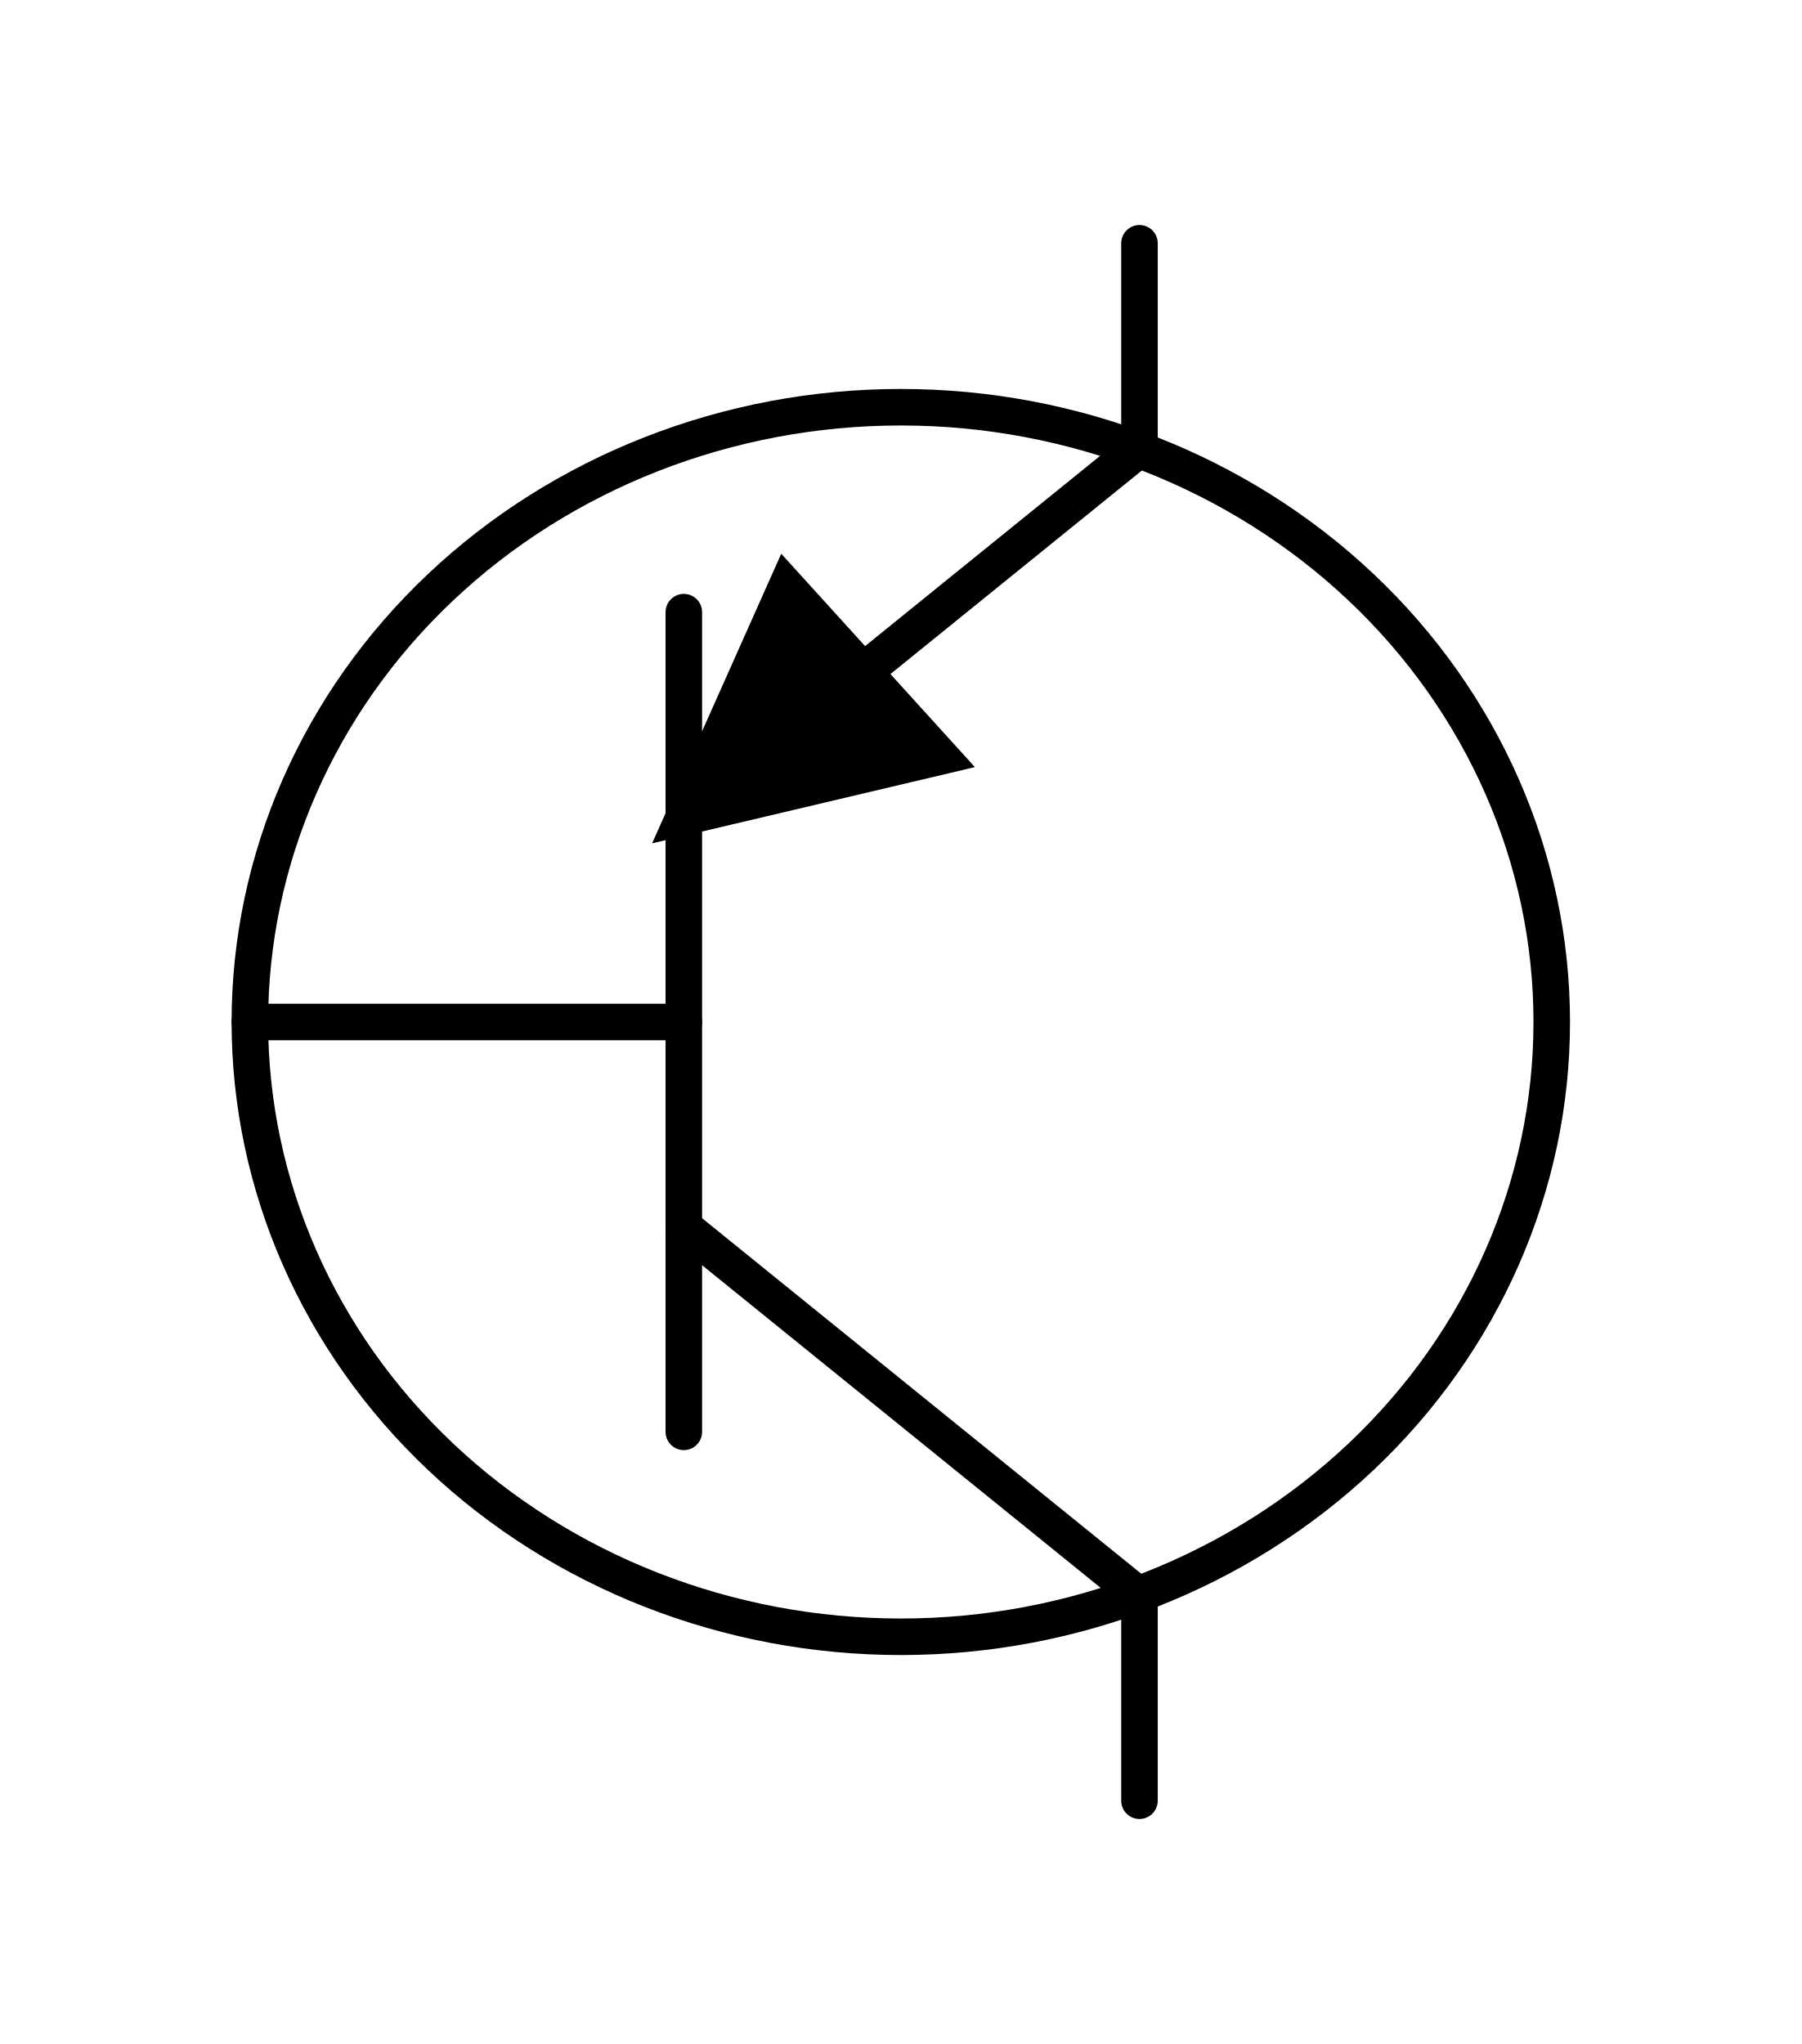
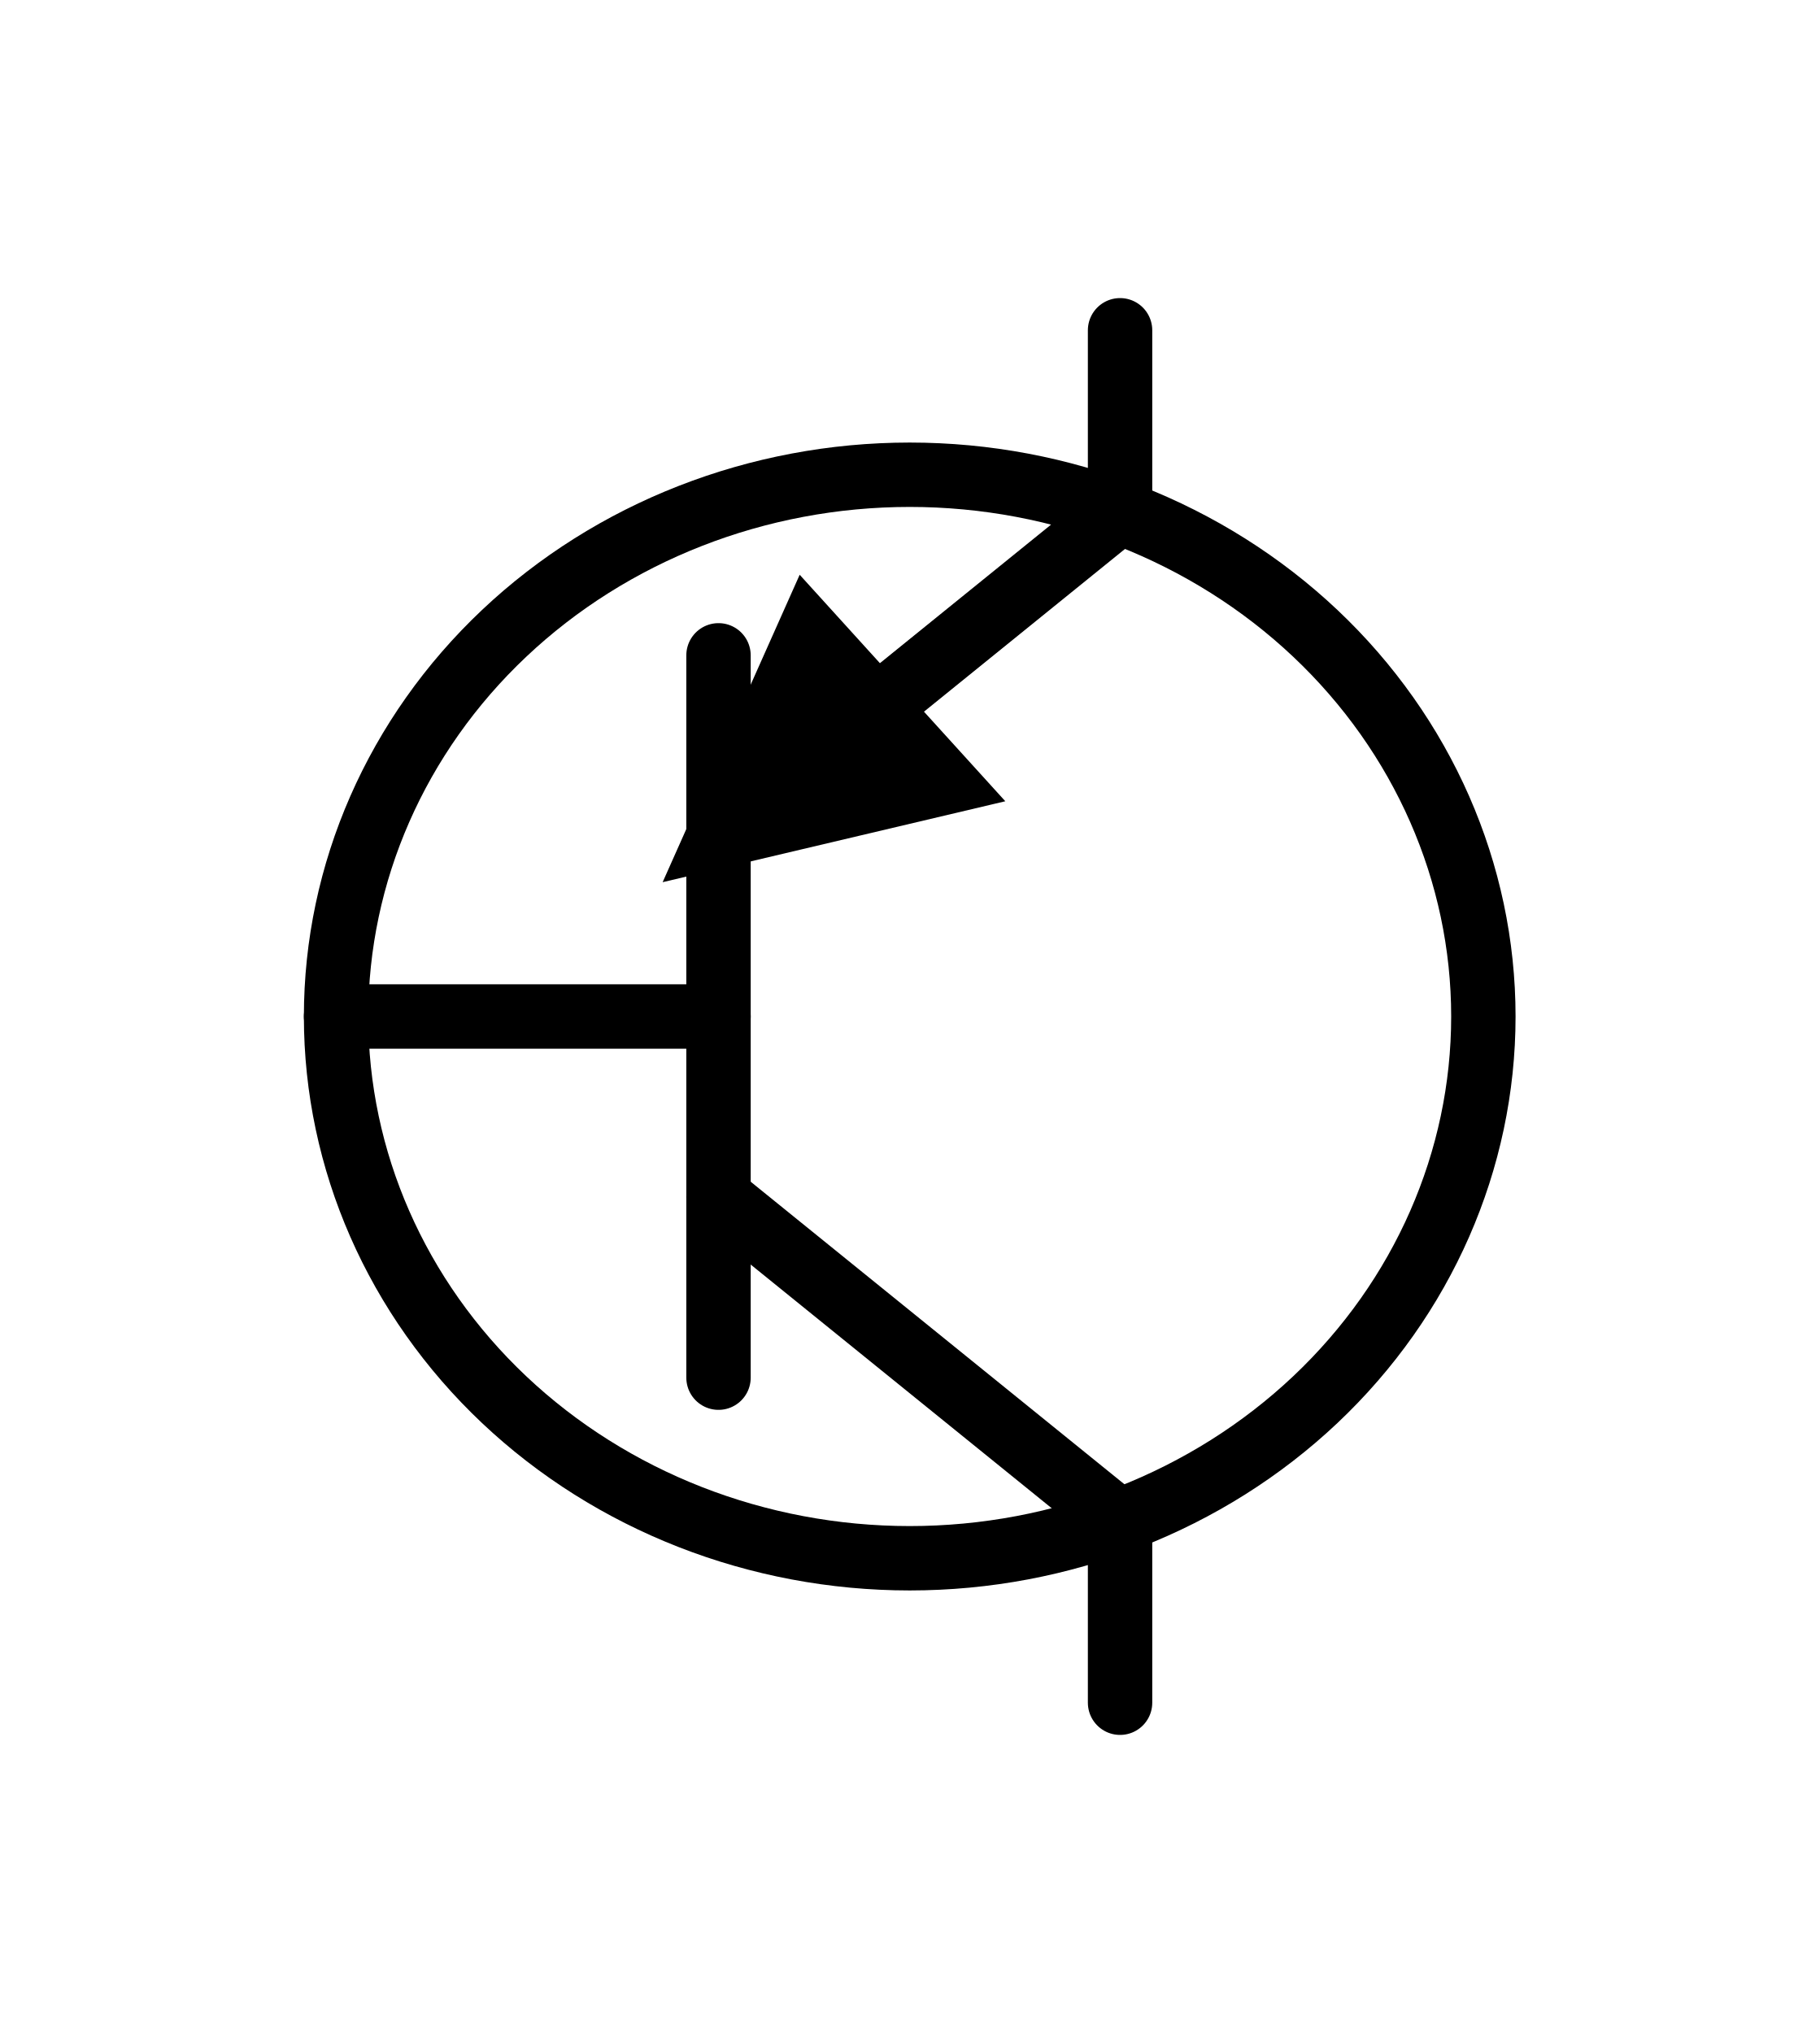
- <svg xmlns="http://www.w3.org/2000/svg" height="111.912pt" version="1.1" viewBox="0 0 98.64 111.912" width="98.64pt">
+ <svg xmlns="http://www.w3.org/2000/svg" height="63.156pt" version="1.1" viewBox="0 0 56.52 63.156" width="56.52pt">
  <defs>
    <style type="text/css">*{stroke-linecap:butt;stroke-linejoin:round;}</style>
  </defs>
  <g id="figure_1">
    <g id="patch_1">
-       <path d="M 0 111.912  L 98.64 111.912  L 98.64 0  L 0 0  z " style="fill:none;" />
-       <g class="ports" />
+       <path d="M 0 63.156  L 56.52 63.156  L 56.52 -0  L 0 -0  z " style="fill:none;" />
+       <g class="ports">
+         <g class="port-1" />
+         <g class="port-2" />
+         <g class="port-3" />
+       </g>
    </g>
    <g id="axes_1">
      <g id="patch_2">
-         <path clip-path="url(#p4b4ccfc737)" d="M 49.32 89.616  C 58.772 89.616 67.838 86.069 74.521 79.757  C 81.205 73.445 84.96 64.883 84.96 55.956  C 84.96 47.029 81.205 38.467 74.521 32.155  C 67.838 25.843 58.772 22.296 49.32 22.296  C 39.868 22.296 30.802 25.843 24.119 32.155  C 17.435 38.467 13.68 47.029 13.68 55.956  C 13.68 64.883 17.435 73.445 24.119 79.757  C 30.802 86.069 39.868 89.616 49.32 89.616  z " style="fill:none;stroke:#000000;stroke-linejoin:miter;stroke-width:2;" />
+         <path clip-path="url(#pfd3948107d)" d="M 28.26 48.408  C 32.986 48.408 37.519 46.635 40.861 43.479  C 44.202 40.323 46.08 36.041 46.08 31.578  C 46.08 27.115 44.202 22.833 40.861 19.677  C 37.519 16.521 32.986 14.748 28.26 14.748  C 23.534 14.748 19.001 16.521 15.659 19.677  C 12.318 22.833 10.44 27.115 10.44 31.578  C 10.44 36.041 12.318 40.323 15.659 43.479  C 19.001 46.635 23.534 48.408 28.26 48.408  z " style="fill:none;stroke:#000000;stroke-linejoin:miter;stroke-width:2;" />
      </g>
      <g id="patch_3">
-         <path clip-path="url(#p4b4ccfc737)" d="M 37.44 44.736  L 43.063 32.124  L 47.259 36.747  L 62.367 24.517  L 62.409 24.563  L 47.301 36.794  L 51.497 41.417  z " style="stroke:#000000;stroke-linejoin:miter;stroke-width:2;" />
+         <path clip-path="url(#pfd3948107d)" d="M 22.32 25.968  L 25.131 19.662  L 27.229 21.974  L 34.783 15.858  L 34.805 15.882  L 27.251 21.997  L 29.349 24.308  z " style="stroke:#000000;stroke-linejoin:miter;stroke-width:2;" />
      </g>
      <g id="line2d_1">
-         <path clip-path="url(#p4b4ccfc737)" d="M 13.68 55.956  L 37.44 55.956  " style="fill:none;stroke:#000000;stroke-linecap:round;stroke-width:2;" />
+         <path clip-path="url(#pfd3948107d)" d="M 10.44 31.578  L 22.32 31.578  " style="fill:none;stroke:#000000;stroke-linecap:round;stroke-width:2;" />
      </g>
      <g id="line2d_2">
-         <path clip-path="url(#p4b4ccfc737)" d="M 37.44 33.516  L 37.44 78.396  " style="fill:none;stroke:#000000;stroke-linecap:round;stroke-width:2;" />
+         <path clip-path="url(#pfd3948107d)" d="M 22.32 20.358  L 22.32 42.798  " style="fill:none;stroke:#000000;stroke-linecap:round;stroke-width:2;" />
      </g>
      <g id="line2d_3">
-         <path clip-path="url(#p4b4ccfc737)" d="M 37.44 44.736  L 62.388 24.54  L 62.388 13.32  " style="fill:none;stroke:#000000;stroke-linecap:round;stroke-width:2;" />
+         <path clip-path="url(#pfd3948107d)" d="M 22.32 25.968  L 34.794 15.87  L 34.794 10.26  " style="fill:none;stroke:#000000;stroke-linecap:round;stroke-width:2;" />
      </g>
      <g id="line2d_4">
-         <path clip-path="url(#p4b4ccfc737)" d="M 37.44 67.176  L 62.388 87.372  L 62.388 98.592  " style="fill:none;stroke:#000000;stroke-linecap:round;stroke-width:2;" />
+         <path clip-path="url(#pfd3948107d)" d="M 22.32 37.188  L 34.794 47.286  L 34.794 52.896  " style="fill:none;stroke:#000000;stroke-linecap:round;stroke-width:2;" />
      </g>
    </g>
  </g>
  <defs>
-     <clipPath id="p4b4ccfc737">
-       <rect height="97.512" width="84.24" x="7.2" y="7.2" />
+     <clipPath id="pfd3948107d">
+       <rect height="48.756" width="42.12" x="7.2" y="7.2" />
    </clipPath>
  </defs>
</svg>
